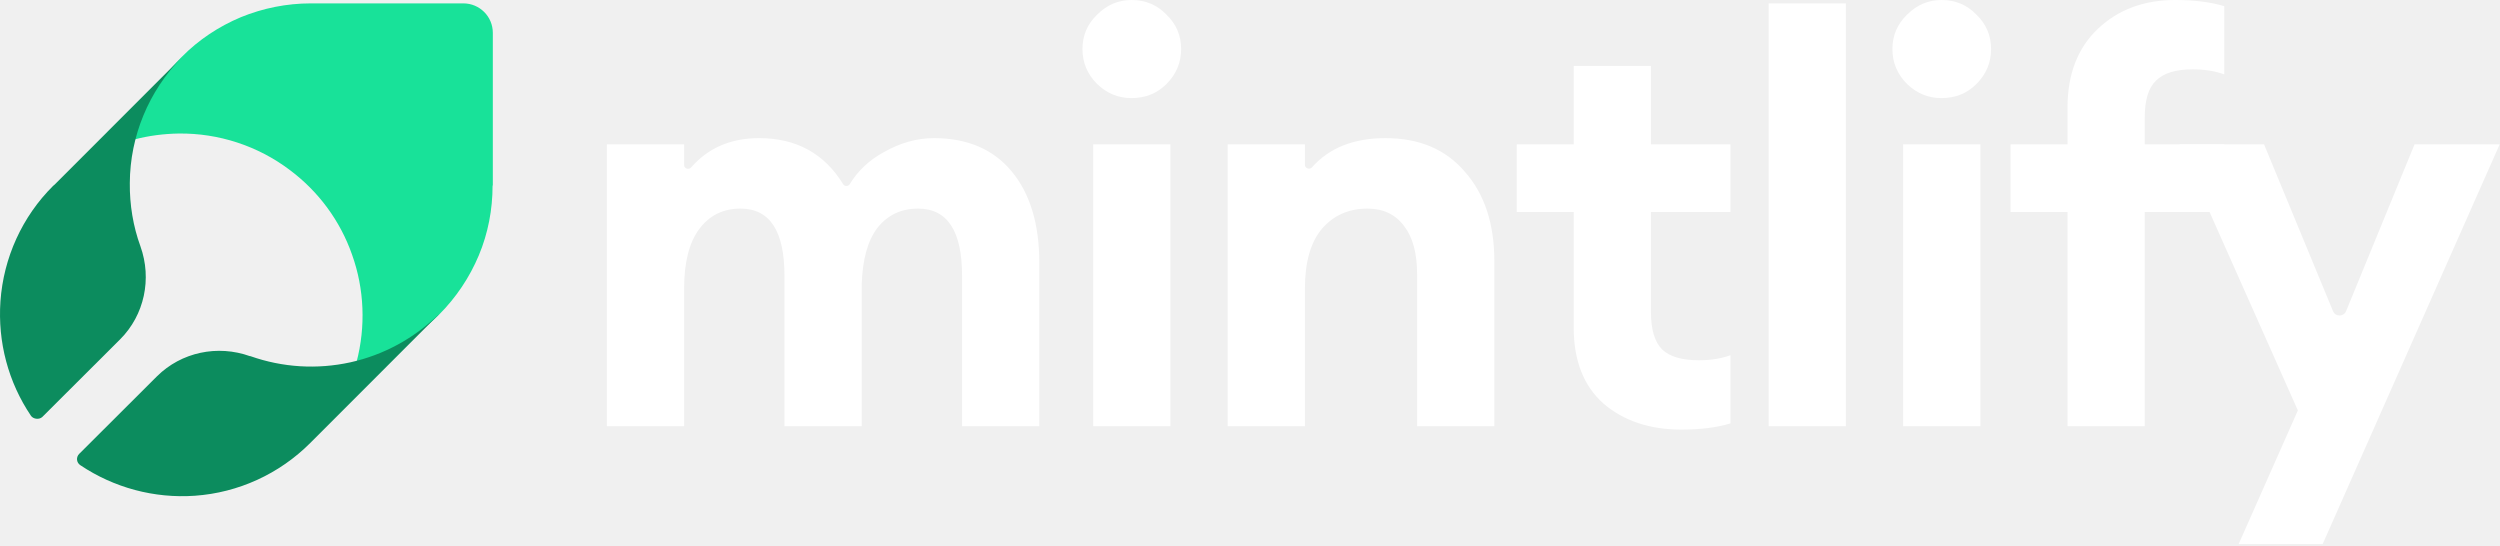
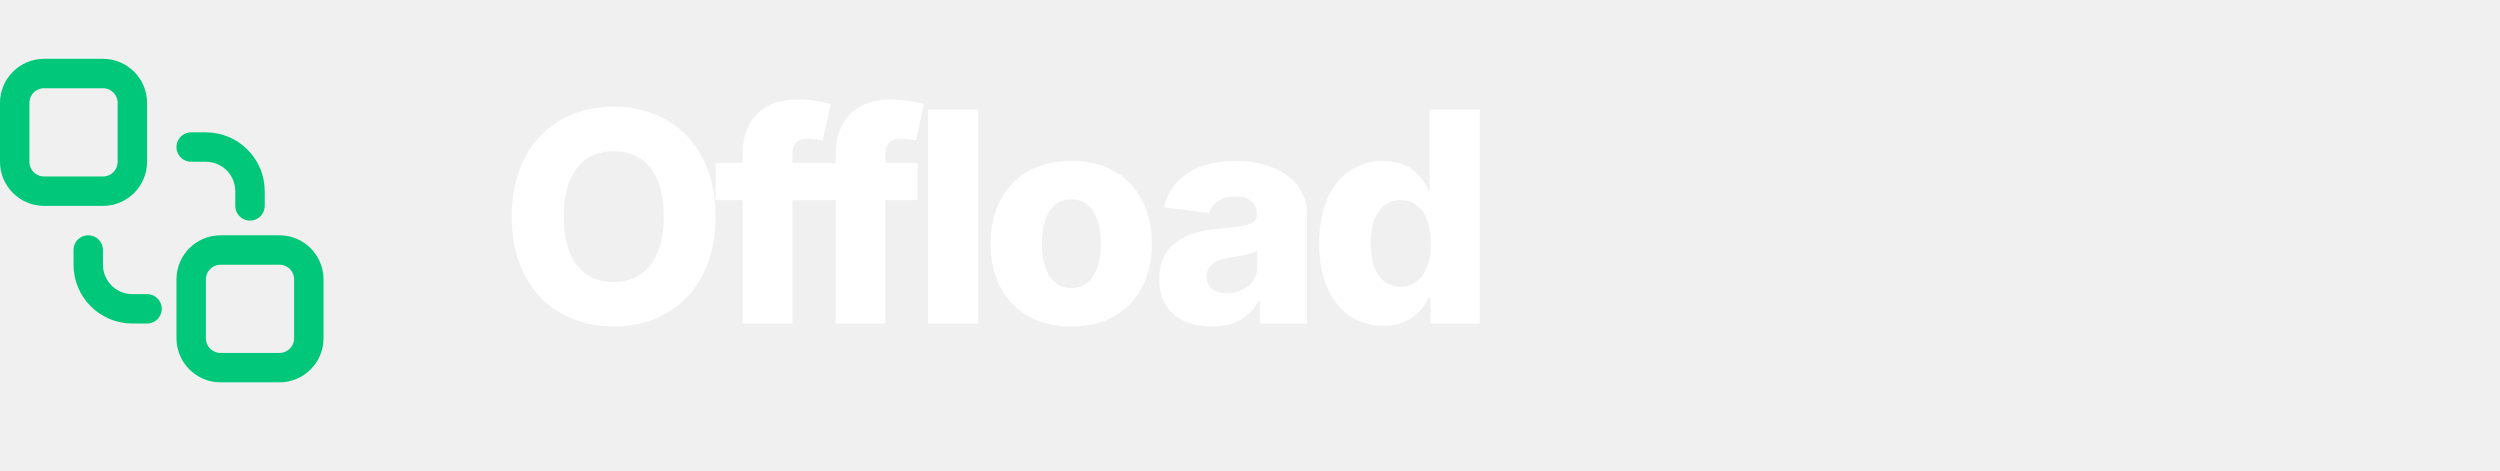
- <svg xmlns="http://www.w3.org/2000/svg" width="1682" height="367" viewBox="0 0 1682 367" fill="none">
-   <path d="M1562.69 366.037H1506.17L1546 276.14L1466.34 97.105H1523.24L1569.66 209.337C1571.28 213.26 1576.84 213.253 1578.45 209.325L1624.52 97.105H1681.79L1562.69 366.037Z" fill="white" />
-   <path d="M1391.02 286.761V142.622H1352.71V97.104H1391.02V72.449C1391.02 49.943 1397.85 32.242 1411.5 19.345C1425.16 6.448 1442.48 0 1463.47 0C1476.37 0 1487.37 1.391 1496.47 4.172V50.069C1490.4 47.793 1483.32 46.656 1475.23 46.656C1463.85 46.656 1455.63 49.184 1450.57 54.242C1445.51 59.046 1442.99 67.265 1442.99 78.897V97.104H1496.47V142.622H1442.99V286.761H1391.02Z" fill="white" />
-   <path d="M1306.22 66.001C1297.37 66.001 1289.66 62.84 1283.08 56.518C1276.51 49.943 1273.22 42.104 1273.22 33C1273.22 23.897 1276.51 16.184 1283.08 9.862C1289.66 3.287 1297.37 0 1306.22 0C1315.58 0 1323.42 3.287 1329.74 9.862C1336.31 16.184 1339.6 23.897 1339.6 33C1339.6 42.104 1336.31 49.943 1329.74 56.518C1323.42 62.84 1315.58 66.001 1306.22 66.001ZM1280.43 286.761V97.104H1332.39V286.761H1280.43Z" fill="white" />
-   <path d="M1189.94 286.761V2.276H1241.91V286.761H1189.94Z" fill="white" />
-   <path d="M1131.24 289.037C1110 289.037 1092.55 283.221 1078.89 271.588C1065.49 259.703 1058.79 242.634 1058.79 220.381V142.622H1020.48V97.104H1058.79V44.38H1110.76V97.104H1164.24V142.622H1110.76V210.14C1110.76 221.772 1113.29 230.117 1118.34 235.174C1123.4 239.979 1131.62 242.381 1143 242.381C1151.09 242.381 1158.17 241.243 1164.24 238.967V284.864C1155.14 287.646 1144.14 289.037 1131.24 289.037Z" fill="white" />
-   <path d="M825.979 286.761V97.104H877.945V110.967C877.945 113.311 881.135 114.347 882.688 112.591C894.273 99.485 910.773 92.932 932.187 92.932C954.946 92.932 972.774 100.518 985.67 115.69C998.82 130.61 1005.39 150.587 1005.39 175.622V286.761H953.429V184.346C953.429 170.438 950.521 159.691 944.704 152.104C938.888 144.265 930.67 140.346 920.049 140.346C907.405 140.346 897.164 144.898 889.325 154.001C881.738 163.105 877.945 176.507 877.945 194.208V286.761H825.979Z" fill="white" />
-   <path d="M761.286 66.001C752.436 66.001 744.723 62.84 738.148 56.518C731.574 49.943 728.286 42.104 728.286 33C728.286 23.897 731.574 16.184 738.148 9.862C744.723 3.287 752.436 0 761.286 0C770.643 0 778.482 3.287 784.804 9.862C791.379 16.184 794.666 23.897 794.666 33C794.666 42.104 791.379 49.943 784.804 56.518C778.482 62.84 770.643 66.001 761.286 66.001ZM735.493 286.761V97.104H787.459V286.761H735.493Z" fill="white" />
-   <path d="M647.273 286.761V185.484C647.273 155.392 637.411 140.346 617.686 140.346C606.307 140.346 597.204 144.645 590.376 153.242C583.801 161.84 580.261 174.61 579.755 191.553V286.761H527.789V185.484C527.789 155.392 517.927 140.346 498.203 140.346C486.571 140.346 477.341 144.898 470.513 154.001C463.685 163.105 460.272 176.507 460.272 194.208V286.761H408.306V97.104H460.272V111.103C460.272 113.435 463.407 114.462 464.939 112.704C476.419 99.522 491.68 92.932 510.72 92.932C535.742 92.932 554.588 103.262 567.259 123.923C568.258 125.553 570.718 125.527 571.712 123.894C577.189 114.891 584.802 107.731 594.548 102.414C605.675 96.093 616.928 92.932 628.307 92.932C650.813 92.932 668.261 100.391 680.652 115.311C693.043 130.231 699.239 150.714 699.239 176.76V286.761H647.273Z" fill="white" />
-   <path d="M331.569 124.833V22.09C331.569 11.065 322.625 2.276 311.764 2.276H209.069C192.938 2.276 176.967 5.472 162.113 11.544C147.26 17.775 133.685 26.724 122.345 38.228L121.546 39.027C106.533 54.207 95.833 73.062 90.402 93.834C100.145 91.277 110.206 89.999 120.268 89.839C147.1 89.52 173.453 98.148 194.855 114.287C214.18 128.668 228.873 148.481 236.859 171.331C245.164 194.5 246.122 219.746 239.893 243.554C260.496 238.122 279.503 227.416 294.675 212.396L295.474 211.597C306.813 200.252 315.917 186.67 322.145 171.81C328.374 156.95 331.409 140.971 331.409 124.833H331.569Z" fill="#18E299" />
-   <path d="M87.337 123.098C87.496 91.579 100.066 61.334 122.182 38.73L36.739 124.212C36.421 124.531 36.102 124.69 35.784 125.008C14.941 145.702 2.371 173.4 0.303 202.69C-1.607 230.07 5.553 257.131 20.828 279.736C22.285 281.892 26.238 282.601 28.466 280.532L80.813 228.319C97.202 211.923 102.293 187.568 94.497 165.759C89.564 152.229 87.178 137.743 87.337 123.098Z" fill="#0C8C5E" />
-   <path d="M294.976 211.605C278.587 227.683 258.062 238.826 235.786 243.761C213.351 248.695 190.121 247.263 168.482 239.622C168.482 239.622 168.323 239.622 168.164 239.622C146.365 231.822 122.022 236.916 105.633 253.153L53.285 305.365C51.057 307.594 51.376 311.255 54.081 313.006C76.674 328.129 103.724 335.451 131.091 333.541C160.368 331.472 187.894 318.896 208.737 298.043L209.533 297.247L294.976 211.765V211.605Z" fill="#0C8C5E" />
+ <svg xmlns="http://www.w3.org/2000/svg" width="170" height="32" viewBox="0 0 170 32" fill="none">
+   <g transform="translate(1 5)" stroke="#00C77A" stroke-width="2" stroke-linecap="round" stroke-linejoin="round">
+     <rect x="12" y="12" width="8" height="8" rx="2" />
+     <rect x="0" y="0" width="8" height="8" rx="2" />
+     <path d="M5 12V13C5 14.657 6.343 16 8 16H9" />
+     <path d="M12 5H13C14.657 5 16 6.343 16 8V9" />
+   </g>
+   <text x="34" y="22" fill="#FFFFFF" font-family="Geist, Inter, -apple-system, BlinkMacSystemFont, 'Segoe UI', sans-serif" font-size="20" font-weight="800" letter-spacing="-0.05em">Offload</text>
</svg>
